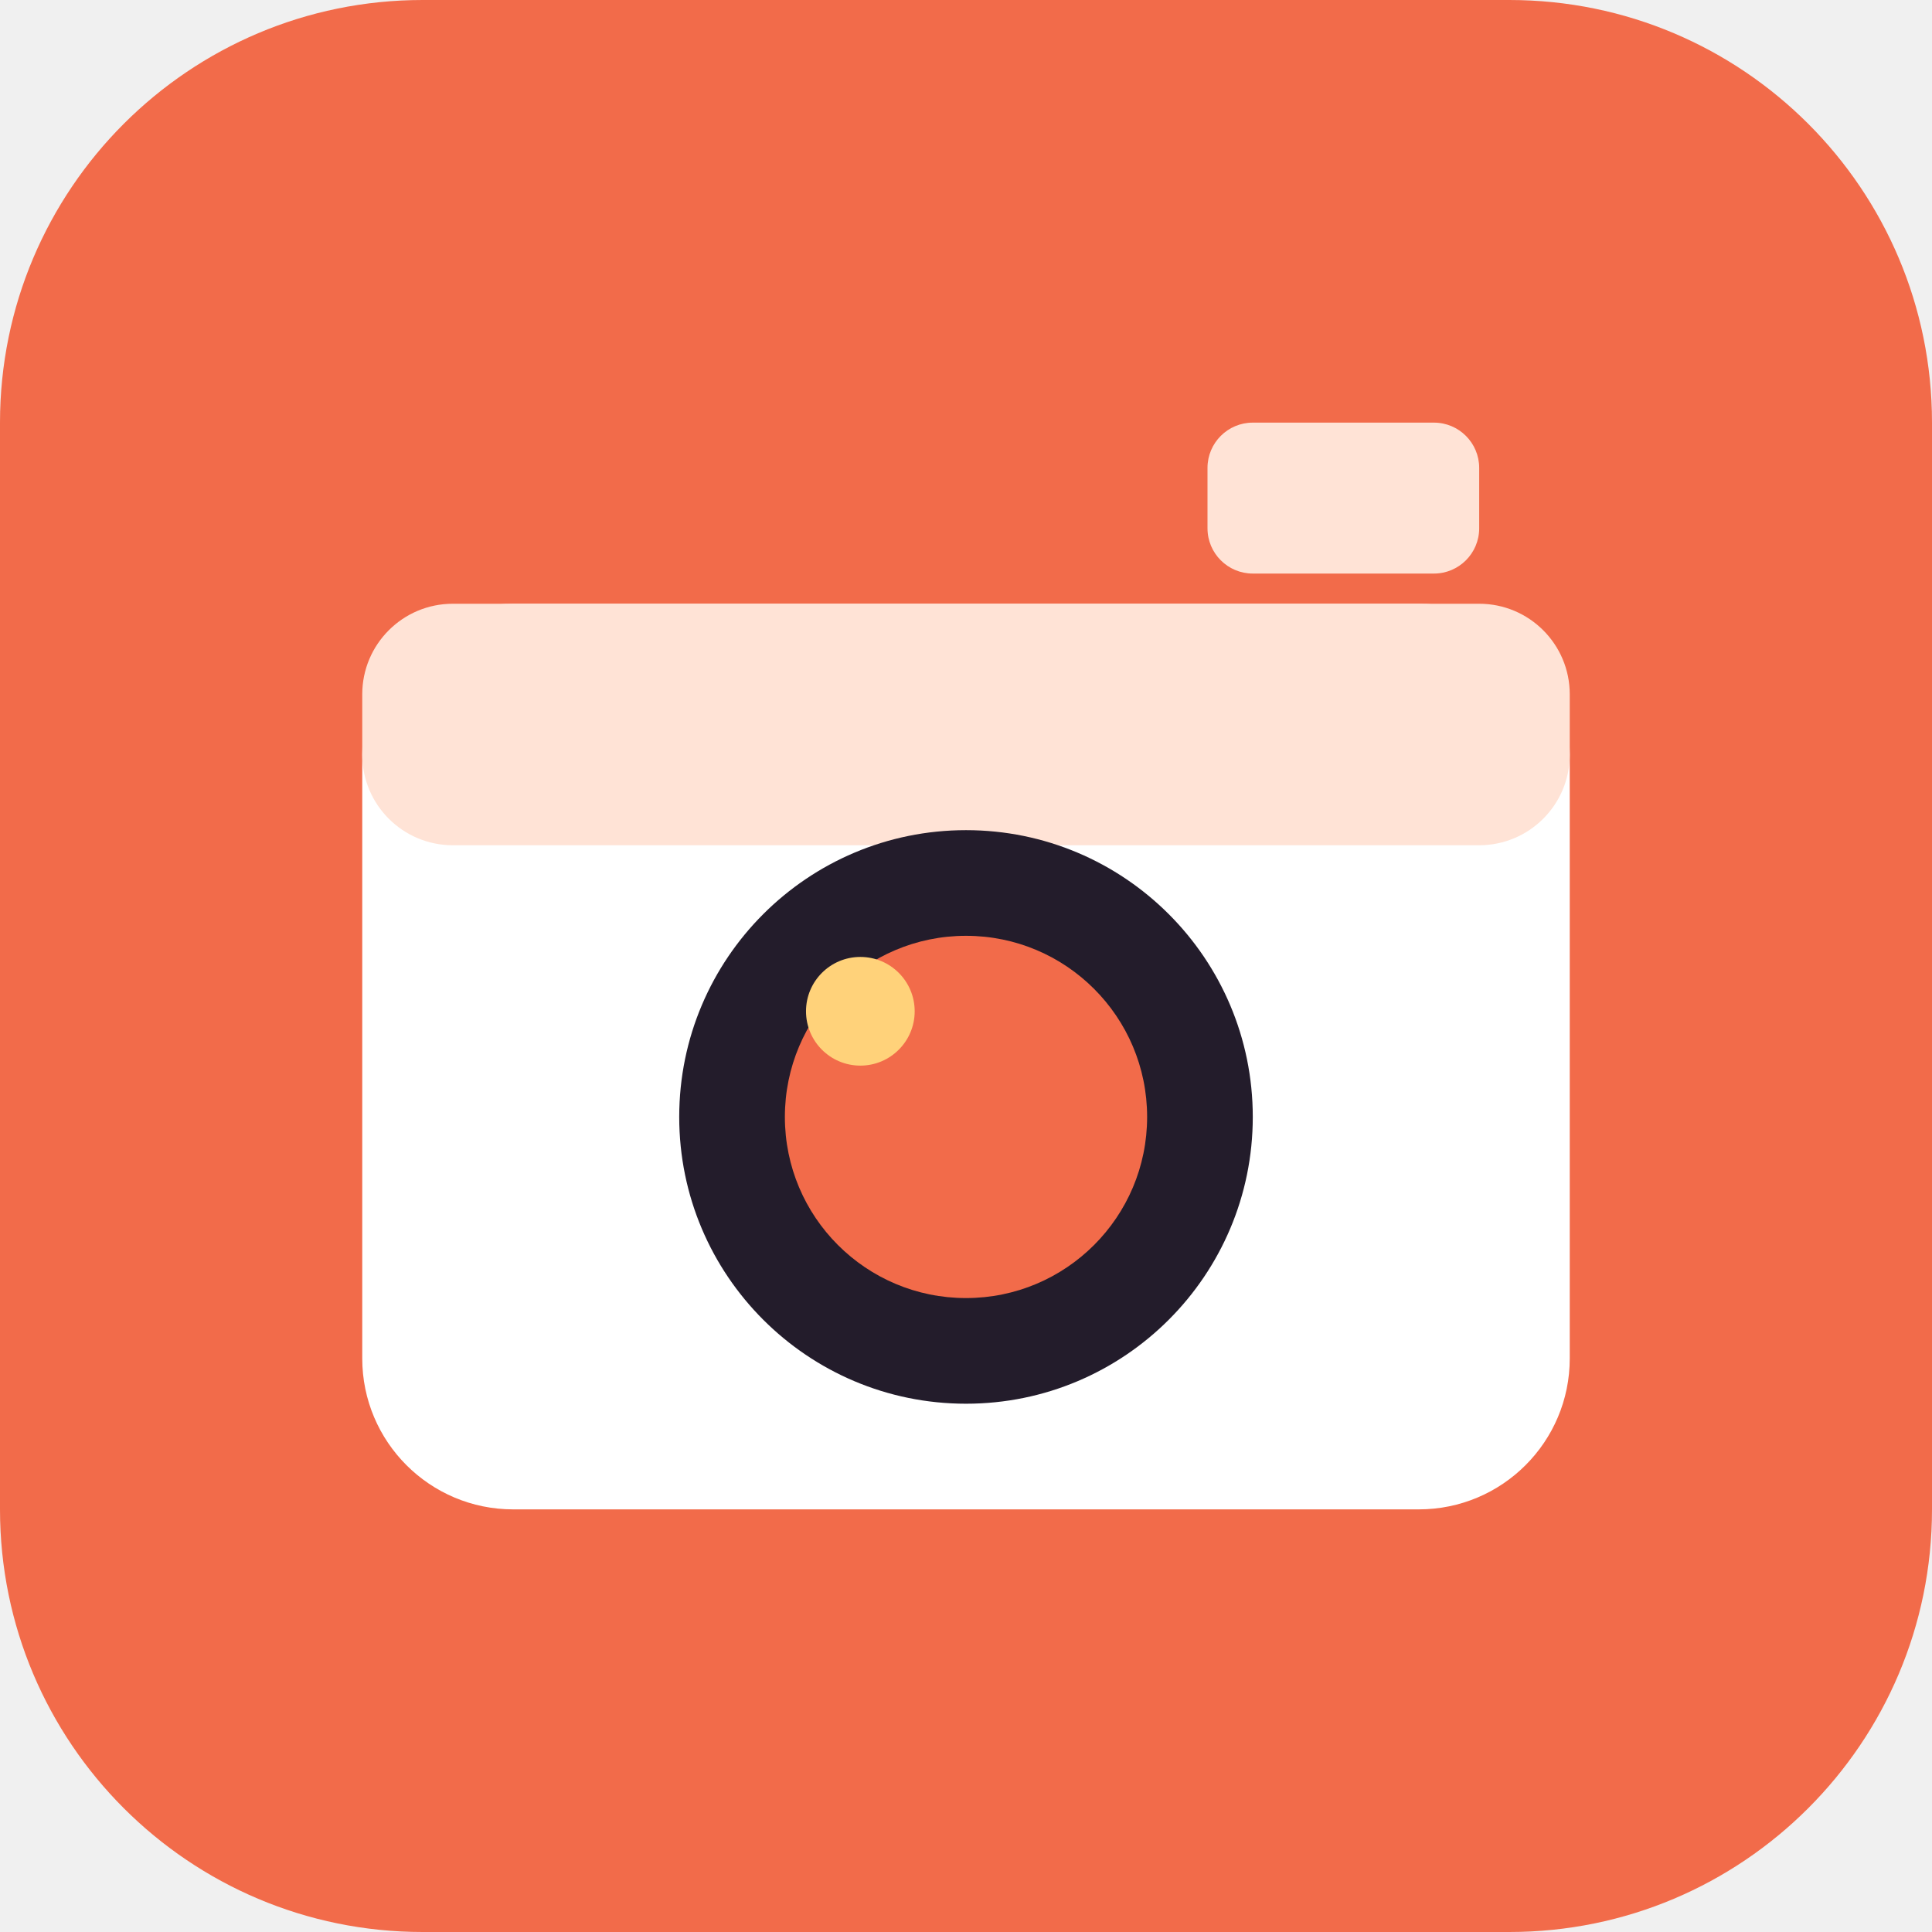
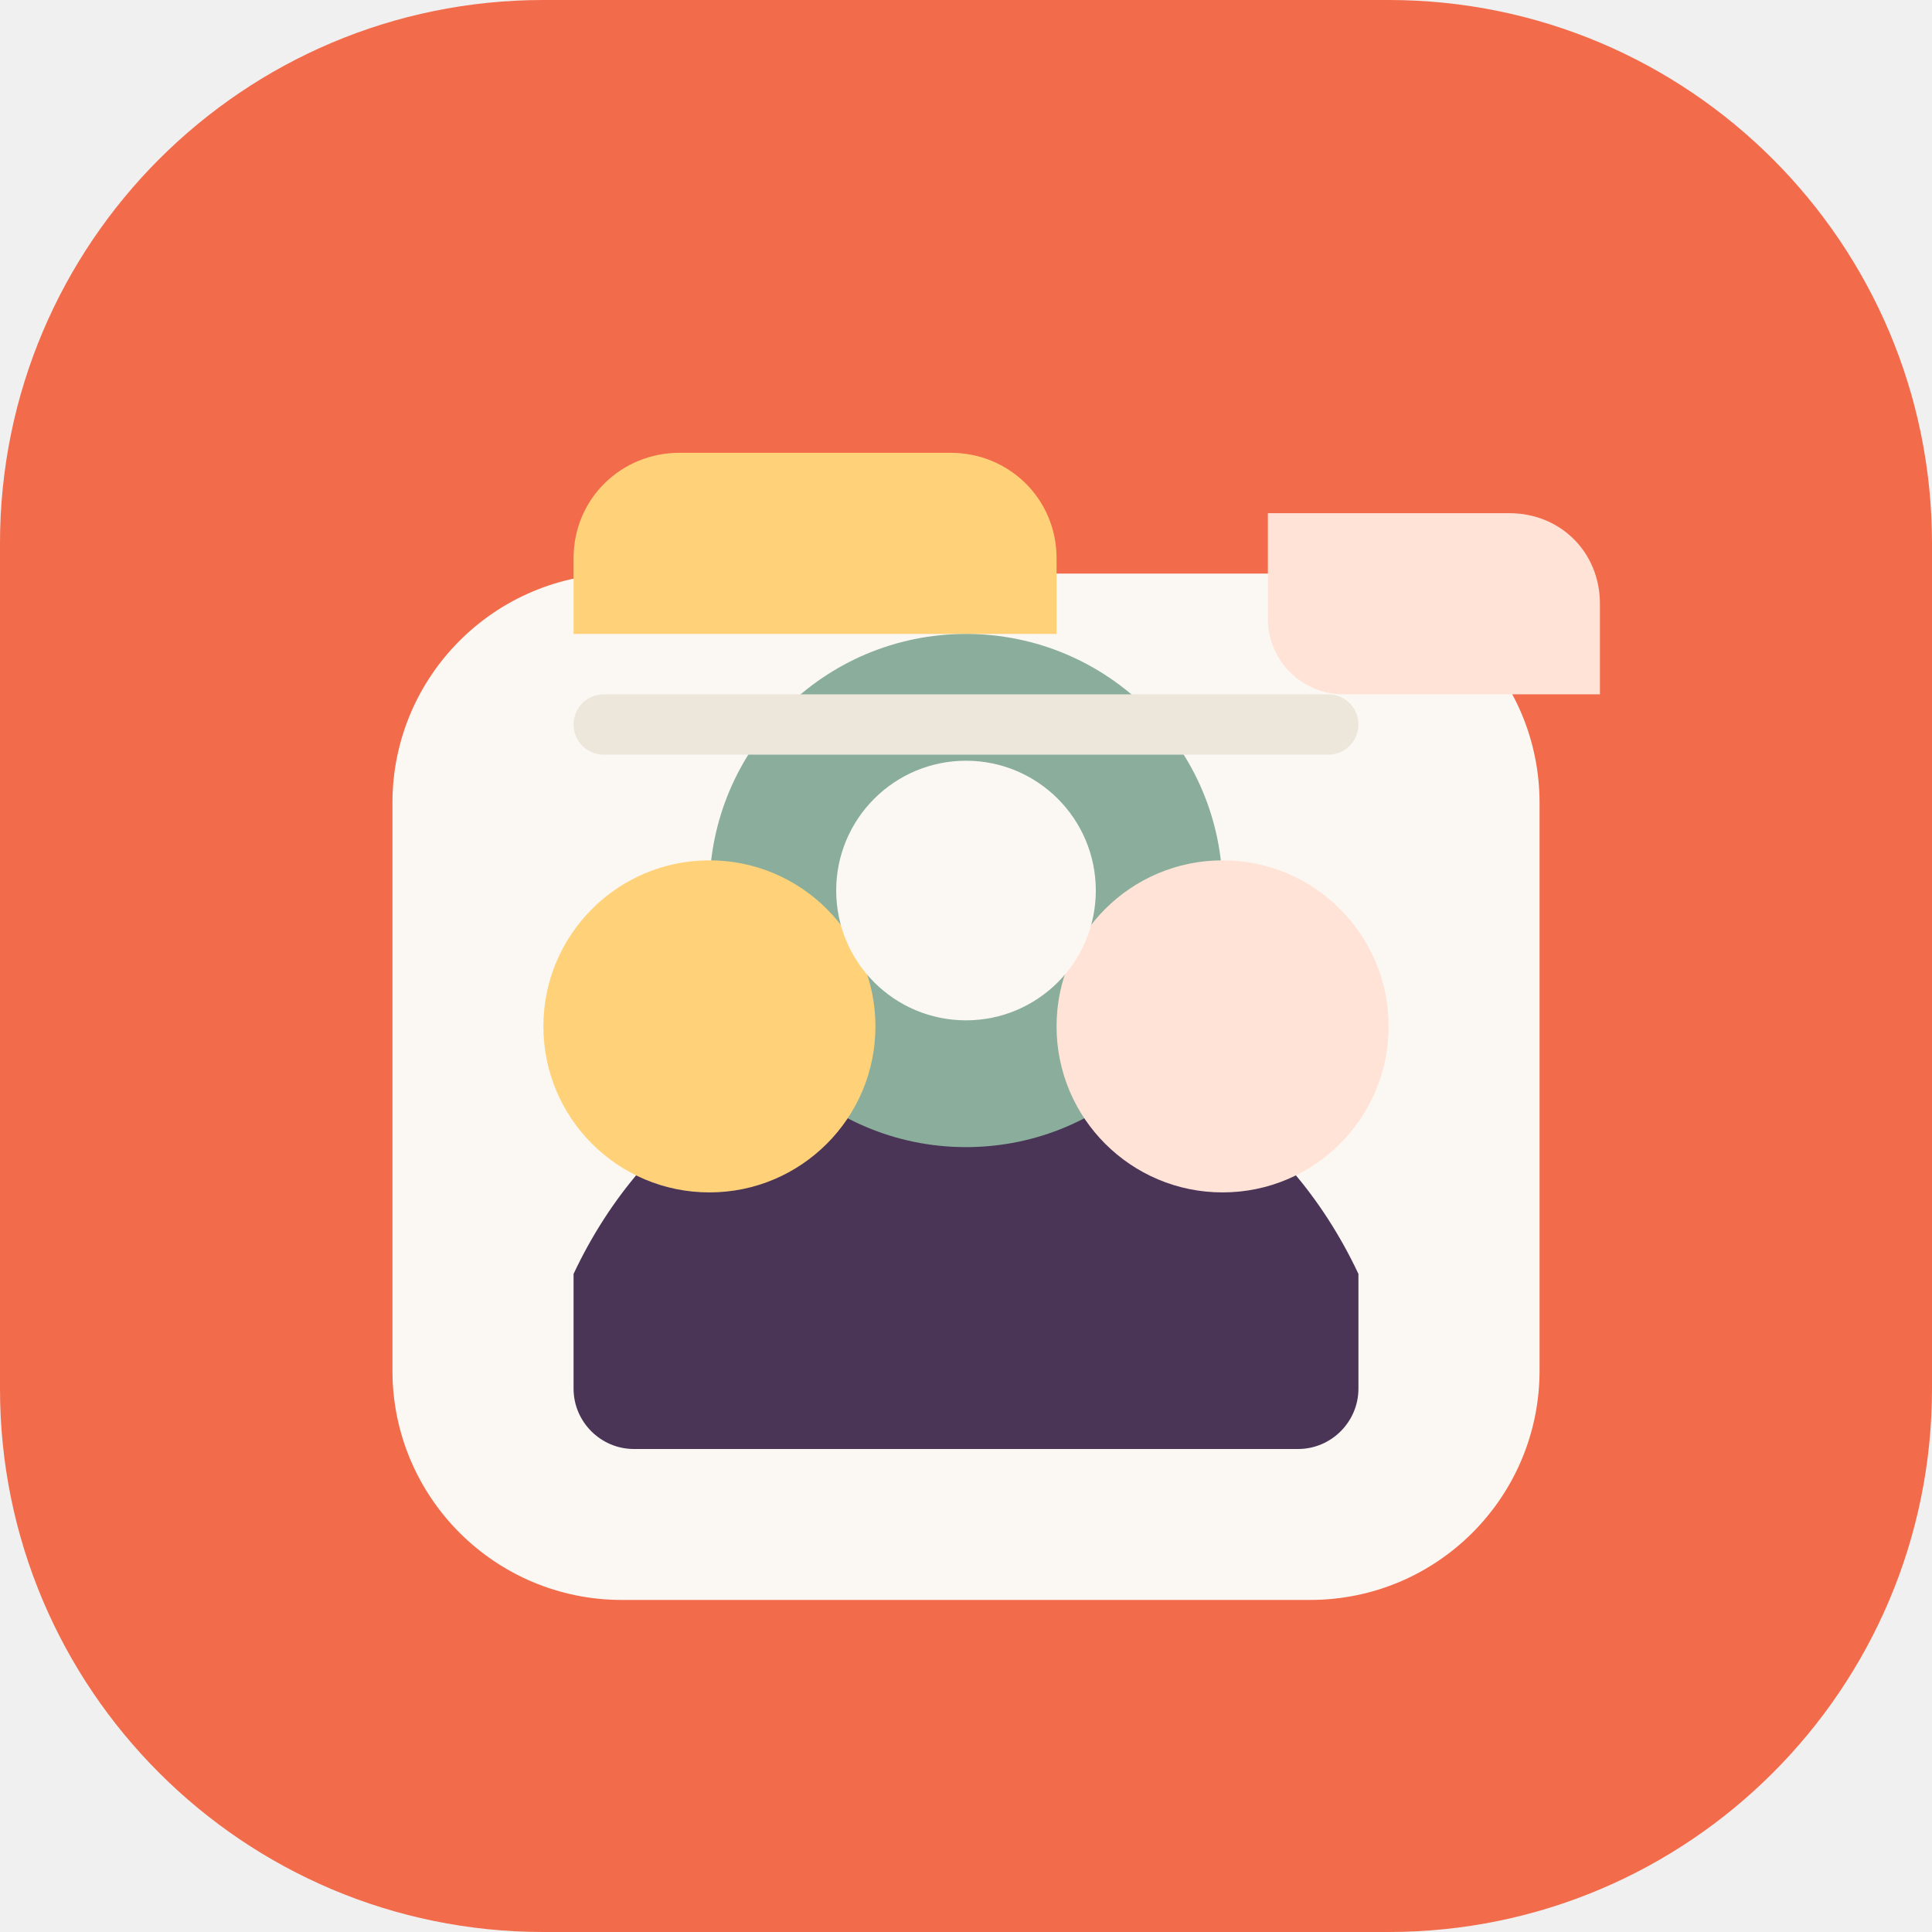
<svg xmlns="http://www.w3.org/2000/svg" viewBox="0 0 64 64" fill="none">
-   <rect width="64" height="64" rx="14" fill="#F26B4A" />
-   <rect x="40" y="14" width="9" height="5" rx="1.5" fill="#FFE3D6" />
-   <rect x="12" y="20" width="40" height="30" rx="5" fill="#FFFFFF" />
-   <rect x="12" y="20" width="40" height="8" rx="3" fill="#FFE3D6" />
-   <circle cx="32" cy="37" r="9.5" fill="#231C2B" />
-   <circle cx="32" cy="37" r="6" fill="#F26B4A" />
-   <circle cx="28.5" cy="33.5" r="1.8" fill="#FFD27A" />
+   <rect width="64" height="64" rx="18" fill="#F26B4A" />
+   <path d="M13 26.6c0-4.2 3.4-7.6 7.6-7.6h22.8c4.2 0 7.6 3.4 7.6 7.6v18.8c0 4.2-3.4 7.6-7.6 7.6H20.6c-4.2 0-7.6-3.4-7.6-7.6V26.6Z" fill="#FBF8F3" />
+   <path d="M19 18.5c0-2 1.6-3.5 3.5-3.5h9c1.9 0 3.5 1.5 3.5 3.5V21H19v-2.5Z" fill="#FFD27A" />
+   <path d="M42 17h8c1.7 0 3 1.3 3 3v3h-8.5A2.5 2.5 0 0 1 42 20.5V17Z" fill="#FFE3D6" />
+   <path d="M19 42.2c2.4-5.1 7.1-8.2 13-8.2s10.6 3.1 13 8.2V46c0 1.1-.9 2-2 2H21c-1.1 0-2-.9-2-2v-3.8Z" fill="#4A3557" />
+   <circle cx="32" cy="29.5" r="8.5" fill="#8AAE9B" />
+   <circle cx="23.5" cy="34" r="5.5" fill="#FFD27A" />
+   <circle cx="40.5" cy="34" r="5.5" fill="#FFE3D6" />
+   <circle cx="32" cy="29.5" r="4.3" fill="#FBF8F3" />
+   <path d="M20 24h24" stroke="#EDE6DB" stroke-width="2" stroke-linecap="round" />
</svg>
